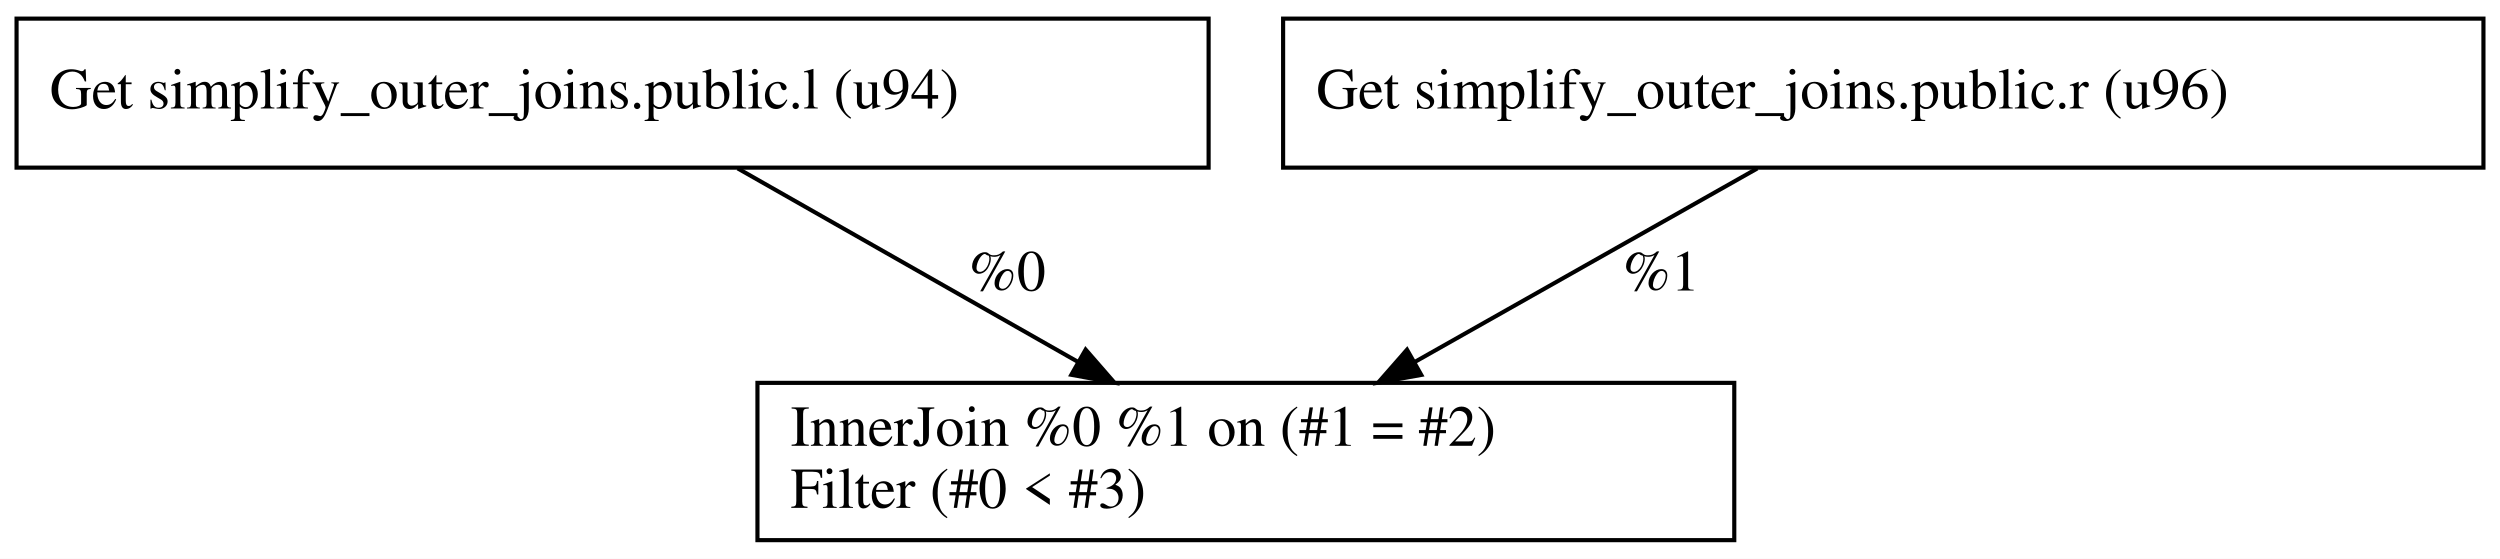
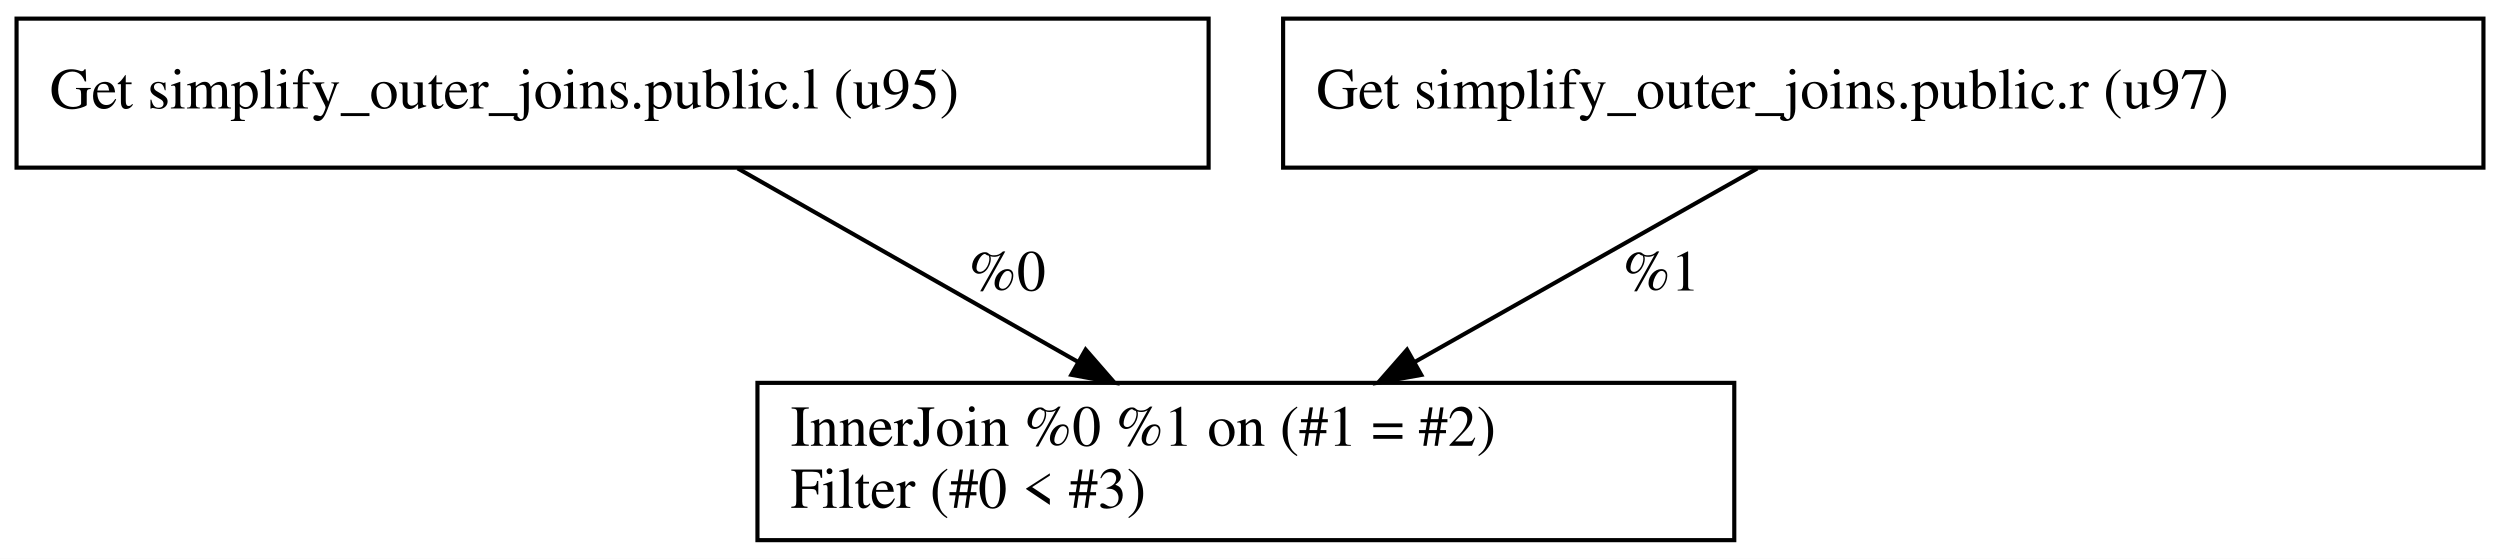
<svg xmlns="http://www.w3.org/2000/svg" width="604pt" height="135pt" viewBox="0.00 0.00 604.00 135.00">
  <g id="graph0" class="graph" transform="scale(1 1) rotate(0) translate(4 131)">
    <polygon fill="white" stroke="transparent" points="-4,4 -4,-131 600,-131 600,4 -4,4" />
    <g id="node1" class="node">
      <polygon fill="none" stroke="black" points="0,-90.5 0,-126.5 288,-126.5 288,-90.5 0,-90.5" />
-       <text text-anchor="start" x="8" y="-104.8" font-family="Times,serif" font-size="14.00">Get simplify_outer_joins.public.l (u94)</text>
+       <text text-anchor="start" x="8" y="-104.8" font-family="Times,serif" font-size="14.00">Get simplify_outer_joins.public.l (u95)</text>
    </g>
    <g id="node3" class="node">
      <polygon fill="none" stroke="black" points="179,-0.5 179,-38.5 415,-38.5 415,-0.5 179,-0.5" />
      <text text-anchor="start" x="187" y="-23.3" font-family="Times,serif" font-size="14.00">InnerJoin %0 %1 on (#1 = #2)</text>
      <text text-anchor="start" x="187" y="-8.3" font-family="Times,serif" font-size="14.00"> Filter (#0 &lt; #3)</text>
    </g>
-     <g id="edge1" class="edge">
+     <g id="edge2" class="edge">
      <path fill="none" stroke="black" d="M174.23,-90.31C197.75,-76.93 230.63,-58.24 256.45,-43.56" />
      <polygon fill="black" stroke="black" points="258.29,-46.54 265.25,-38.55 254.83,-40.45 258.29,-46.54" />
      <text text-anchor="start" x="230" y="-60.8" font-family="Times,serif" font-size="14.00">%0</text>
    </g>
    <g id="node2" class="node">
      <polygon fill="none" stroke="black" points="306,-90.5 306,-126.5 596,-126.5 596,-90.5 306,-90.5" />
-       <text text-anchor="start" x="314" y="-104.8" font-family="Times,serif" font-size="14.00">Get simplify_outer_joins.public.r (u96)</text>
+       <text text-anchor="start" x="314" y="-104.8" font-family="Times,serif" font-size="14.00">Get simplify_outer_joins.public.r (u97)</text>
    </g>
-     <g id="edge2" class="edge">
+     <g id="edge1" class="edge">
      <path fill="none" stroke="black" d="M420.57,-90.31C396.89,-76.93 363.8,-58.24 337.82,-43.56" />
      <polygon fill="black" stroke="black" points="339.38,-40.42 328.95,-38.55 335.94,-46.52 339.38,-40.42" />
      <text text-anchor="start" x="388" y="-60.8" font-family="Times,serif" font-size="14.00">%1</text>
    </g>
  </g>
</svg>
